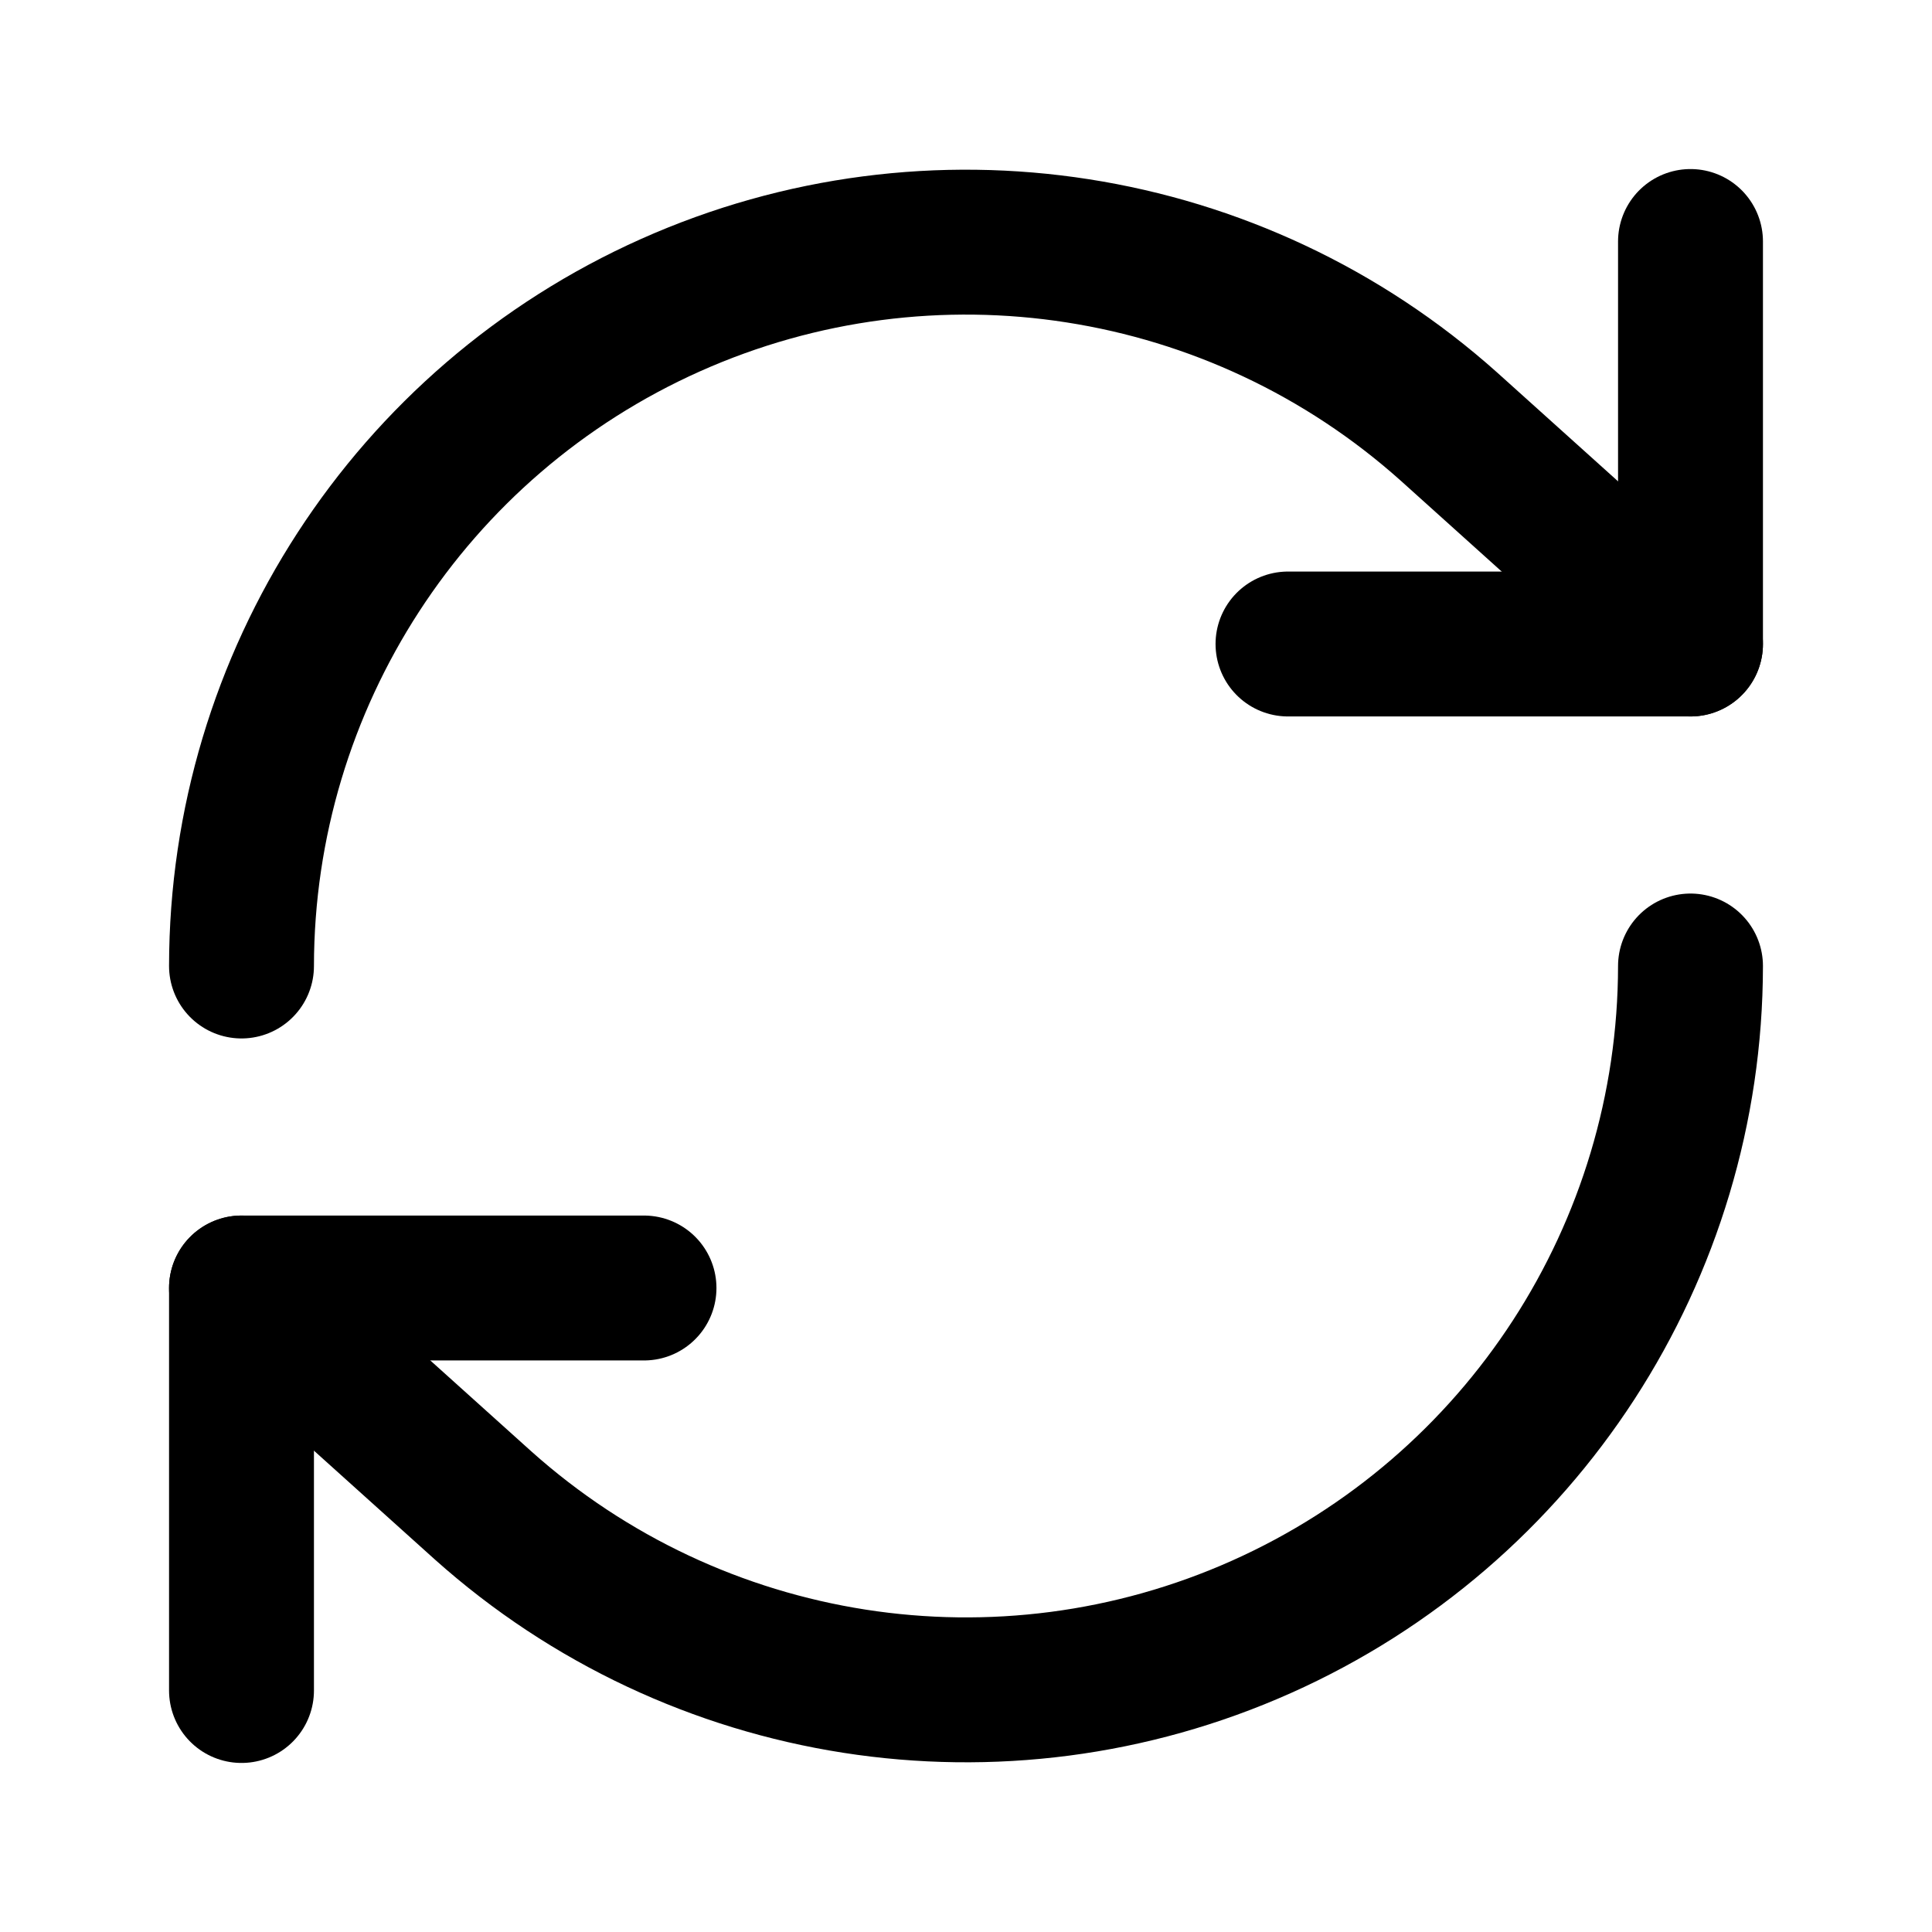
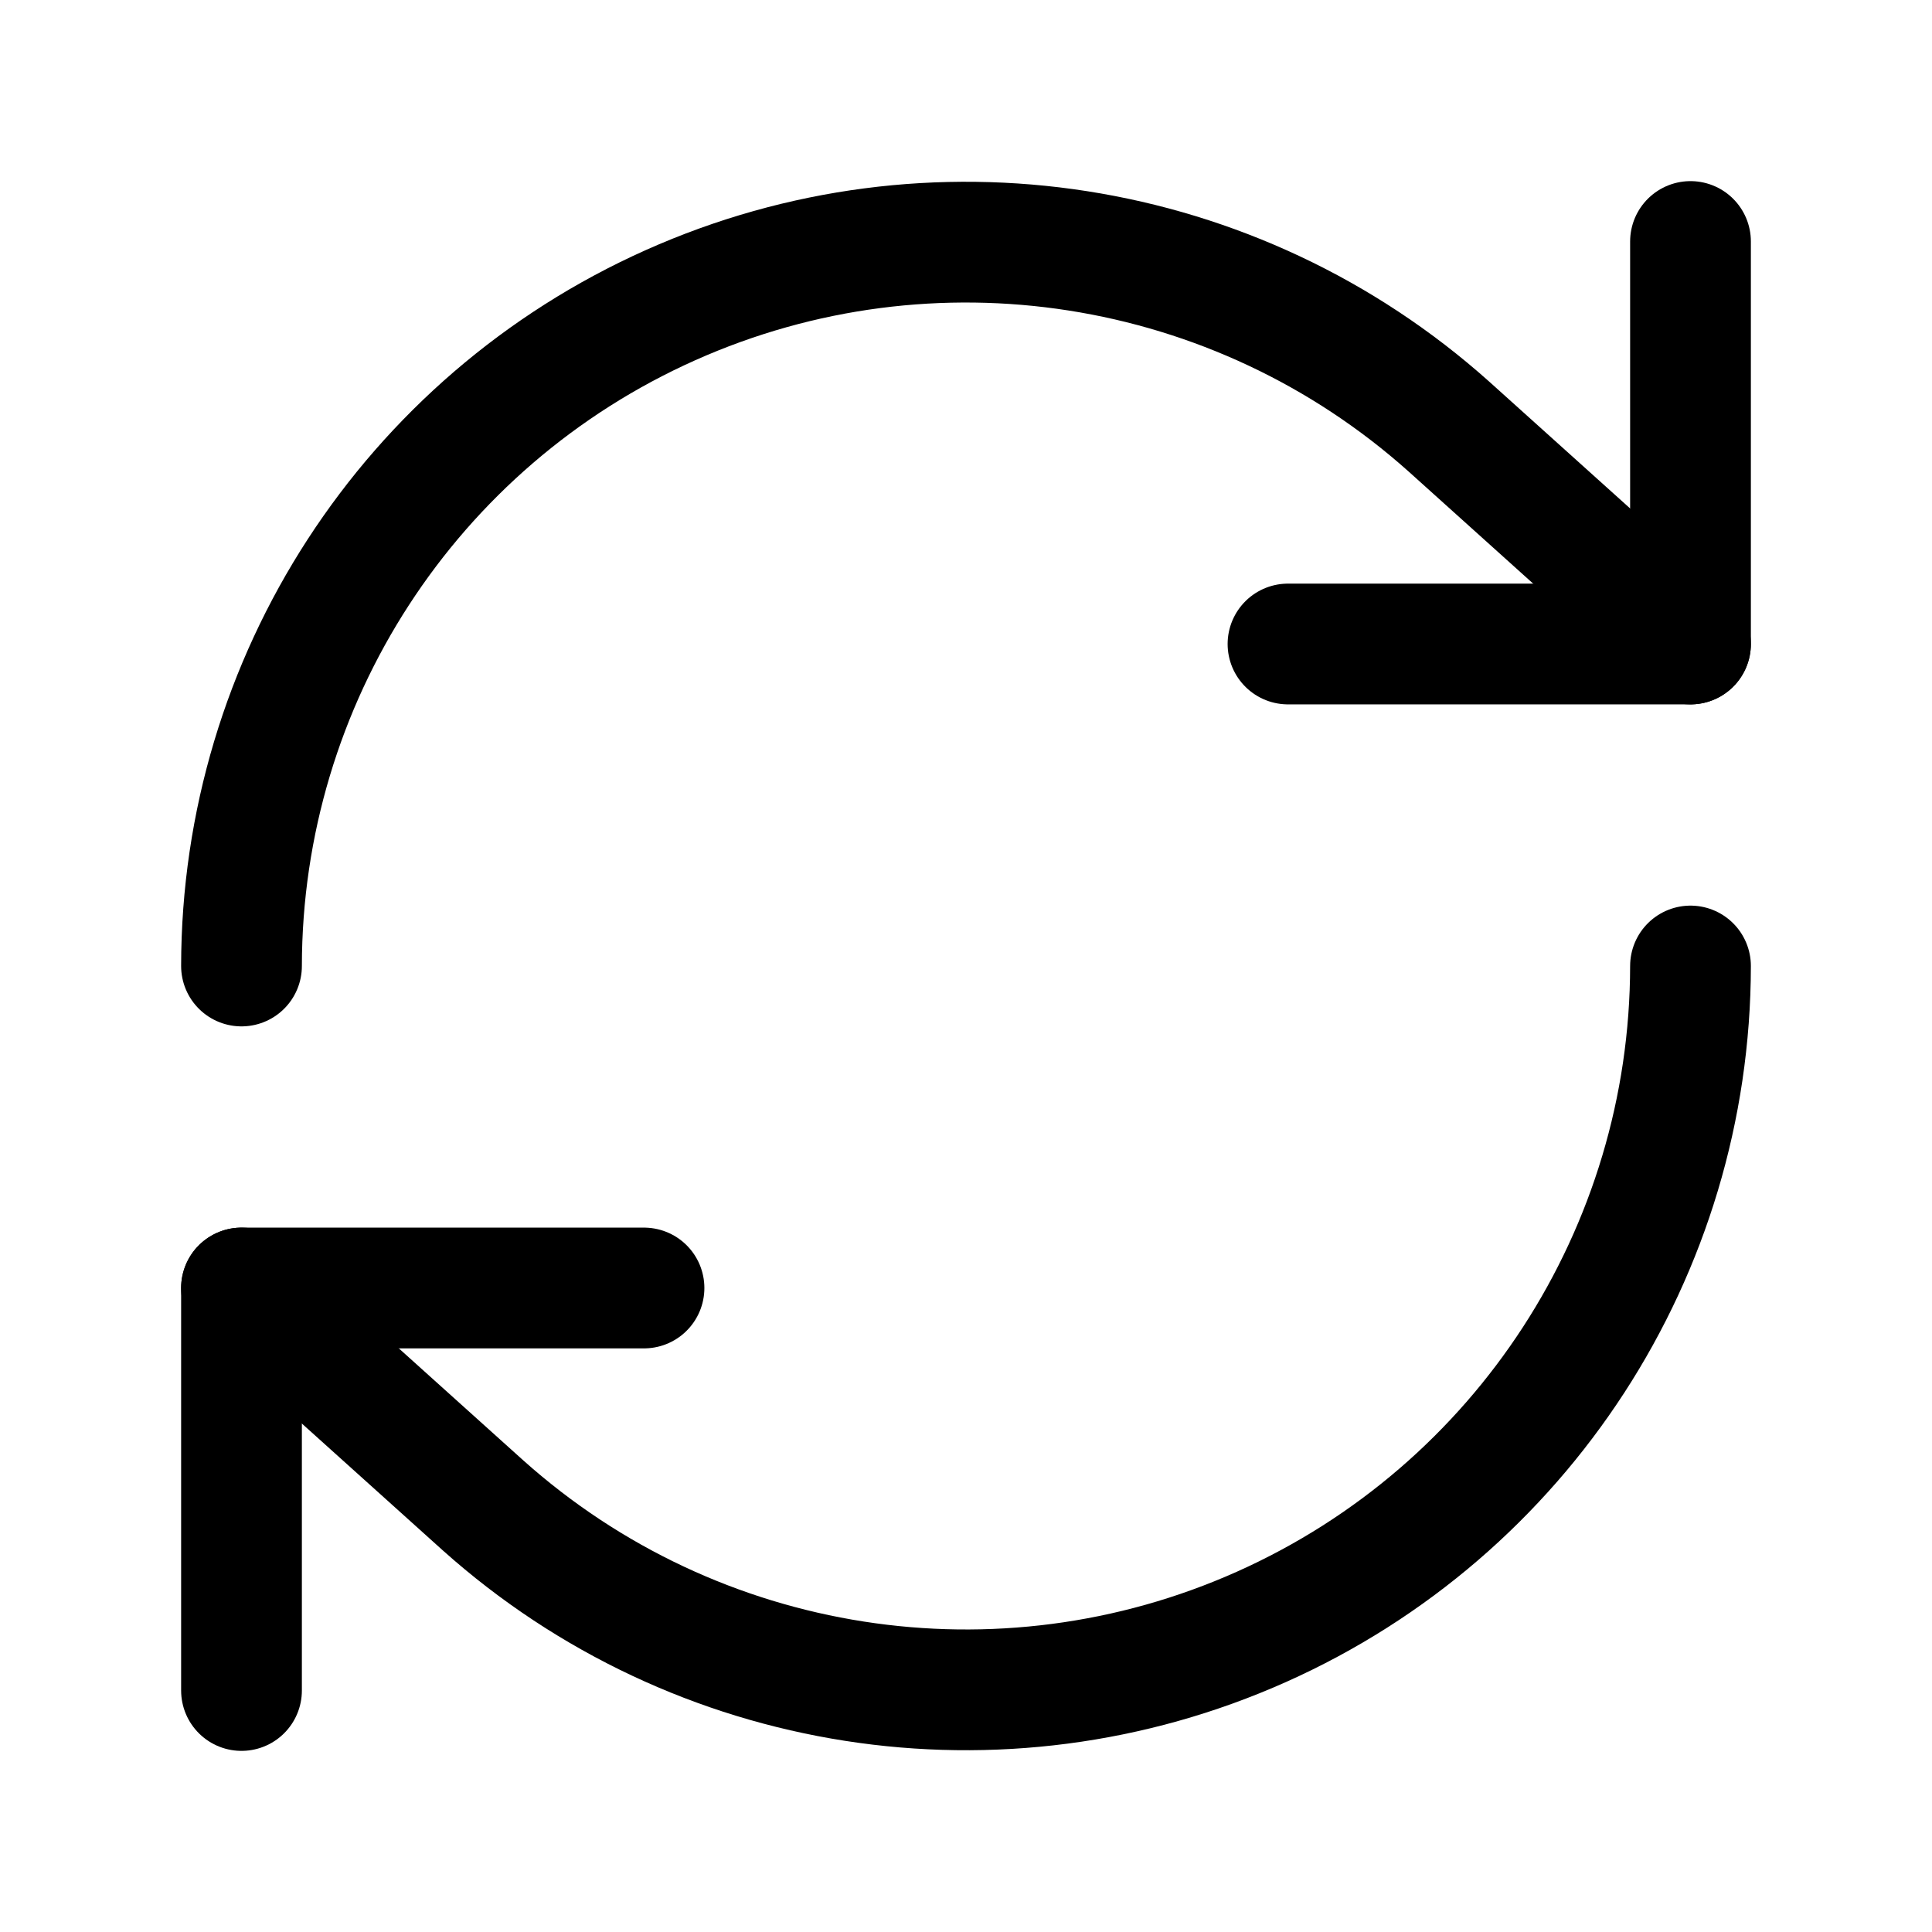
- <svg xmlns="http://www.w3.org/2000/svg" width="16" height="16" viewBox="0 0 24 24" fill="none" stroke="currentColor" stroke-width="1.8" stroke-linecap="round" stroke-linejoin="round">
+ <svg xmlns="http://www.w3.org/2000/svg" viewBox="0 0 24 24" fill="none" stroke="currentColor" stroke-width="1.5" stroke-linecap="round" stroke-linejoin="round">
  <path d="M3 12a9 9 0 0 1 15-6.7L21 8" />
  <path d="M21 3v5h-5" />
  <path d="M21 12a9 9 0 0 1-15 6.7L3 16" />
  <path d="M3 21v-5h5" />
</svg>
